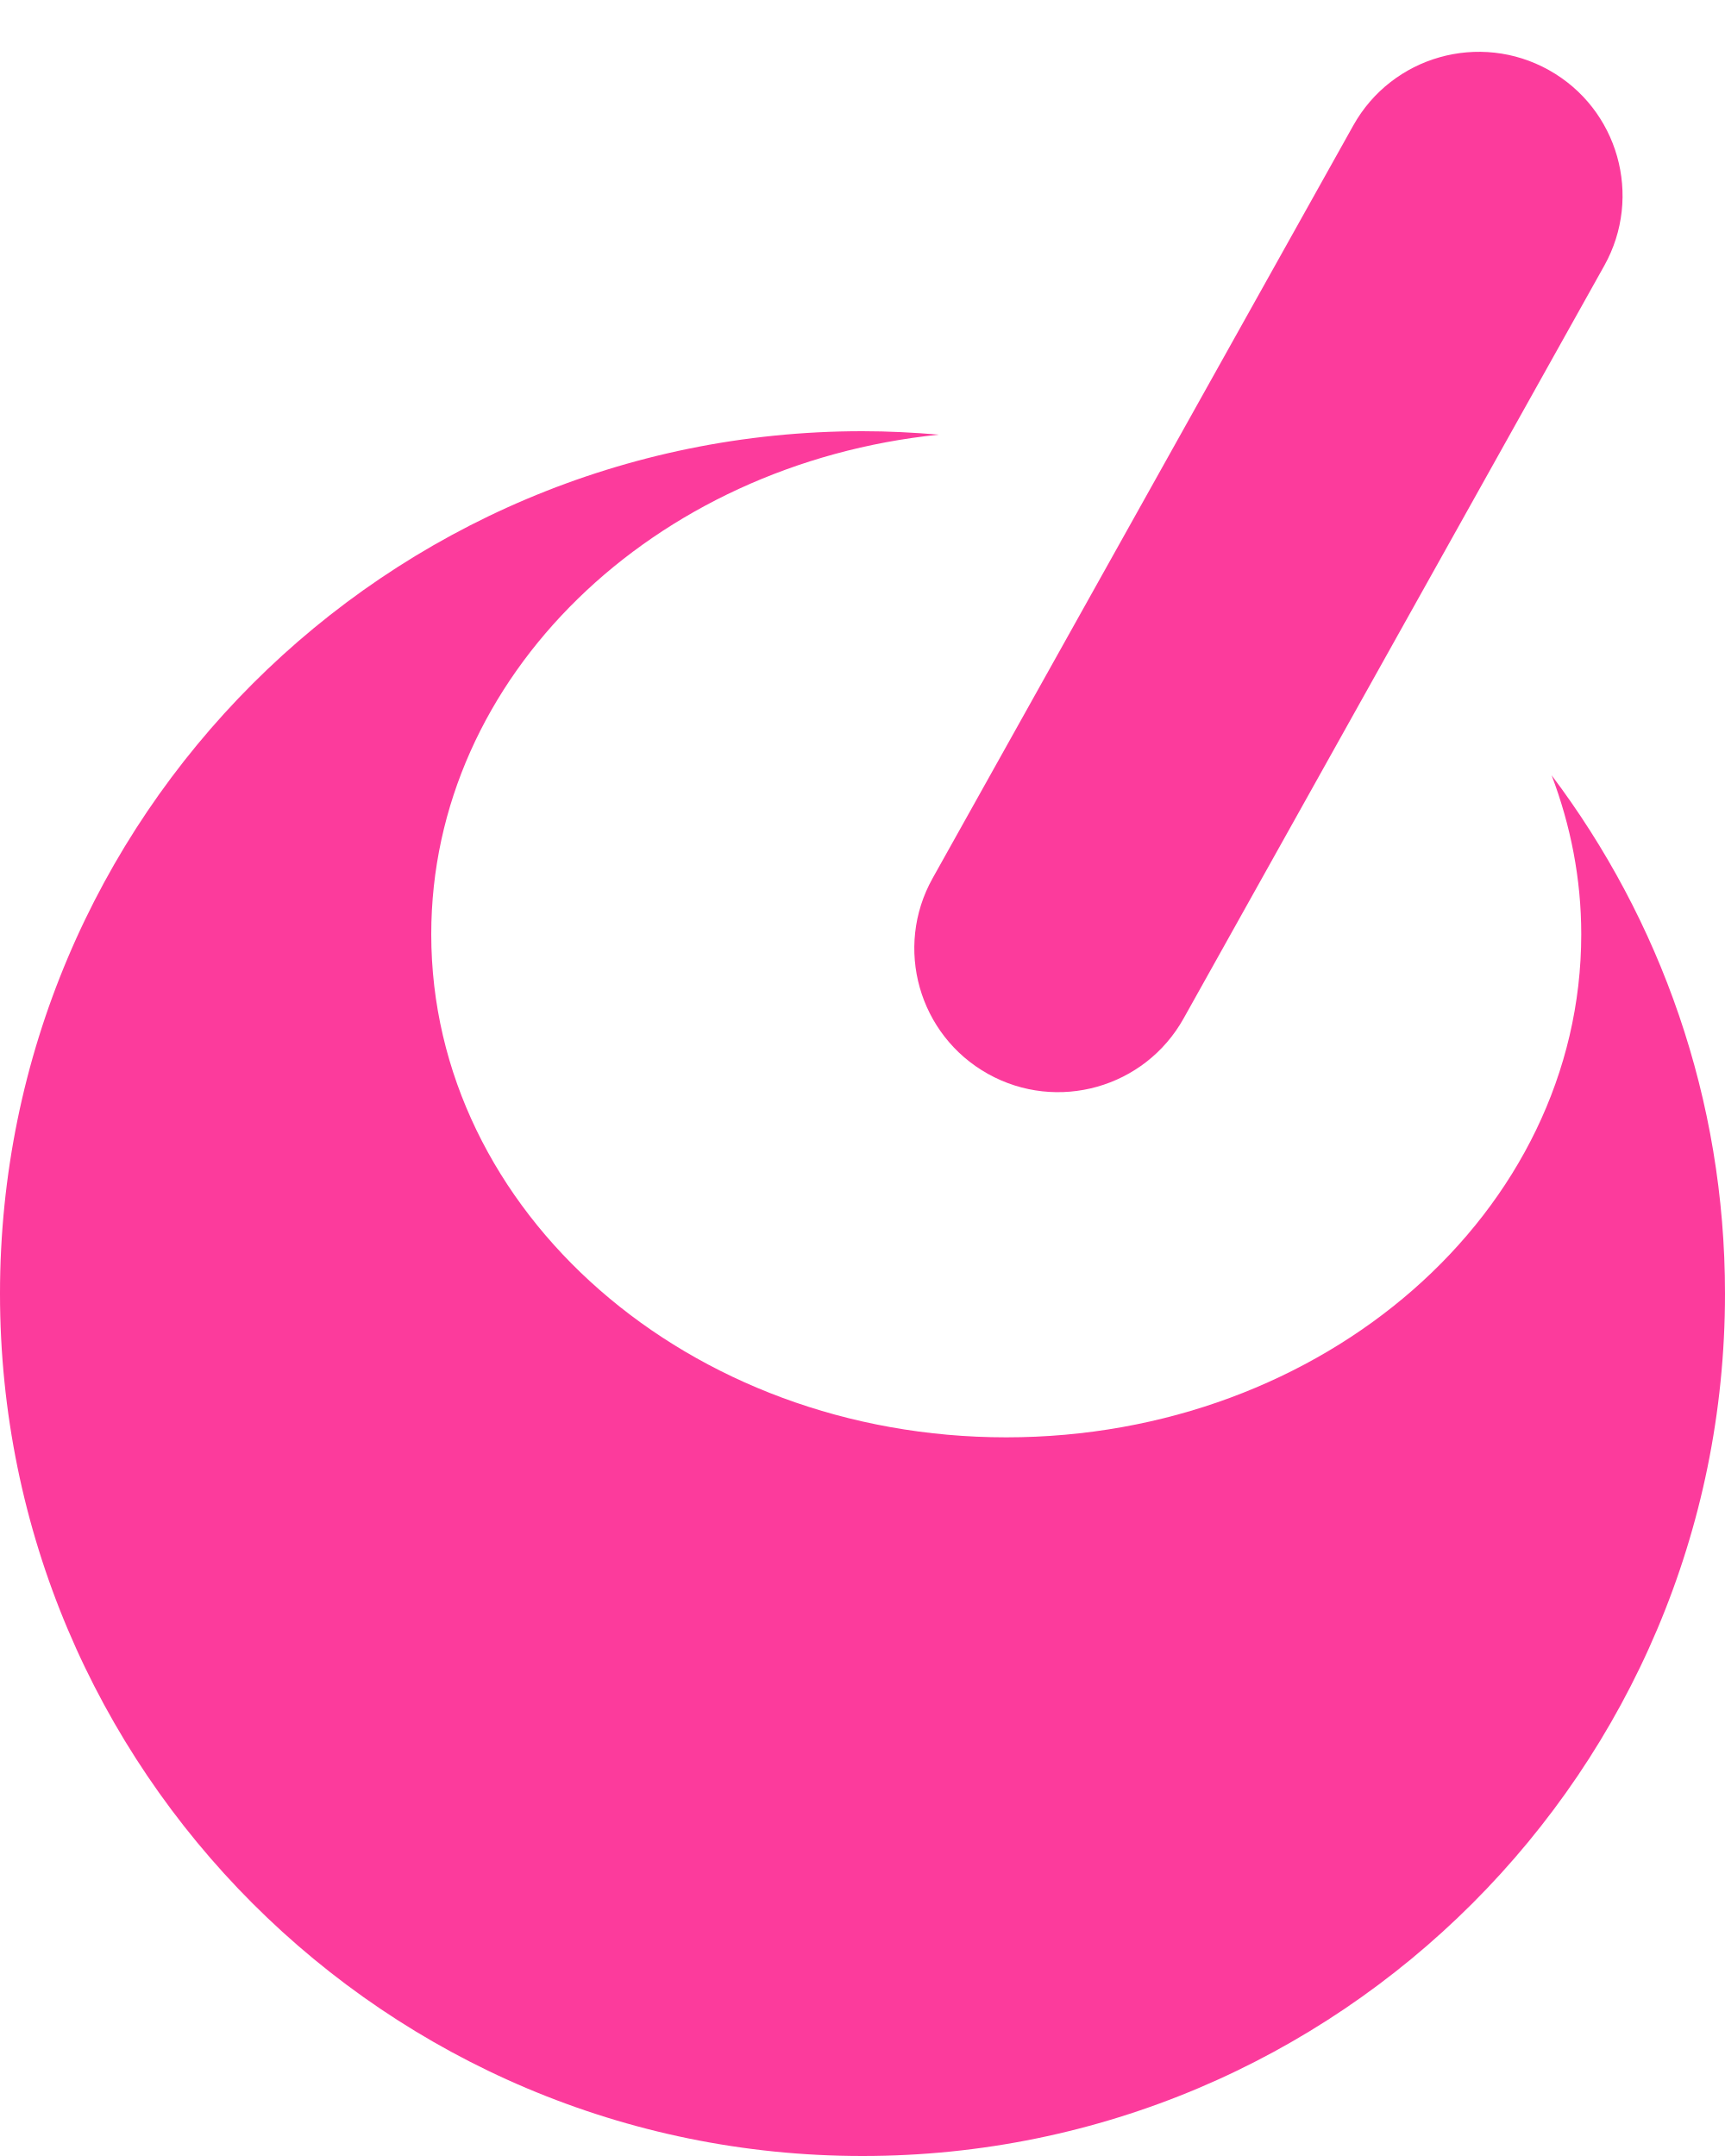
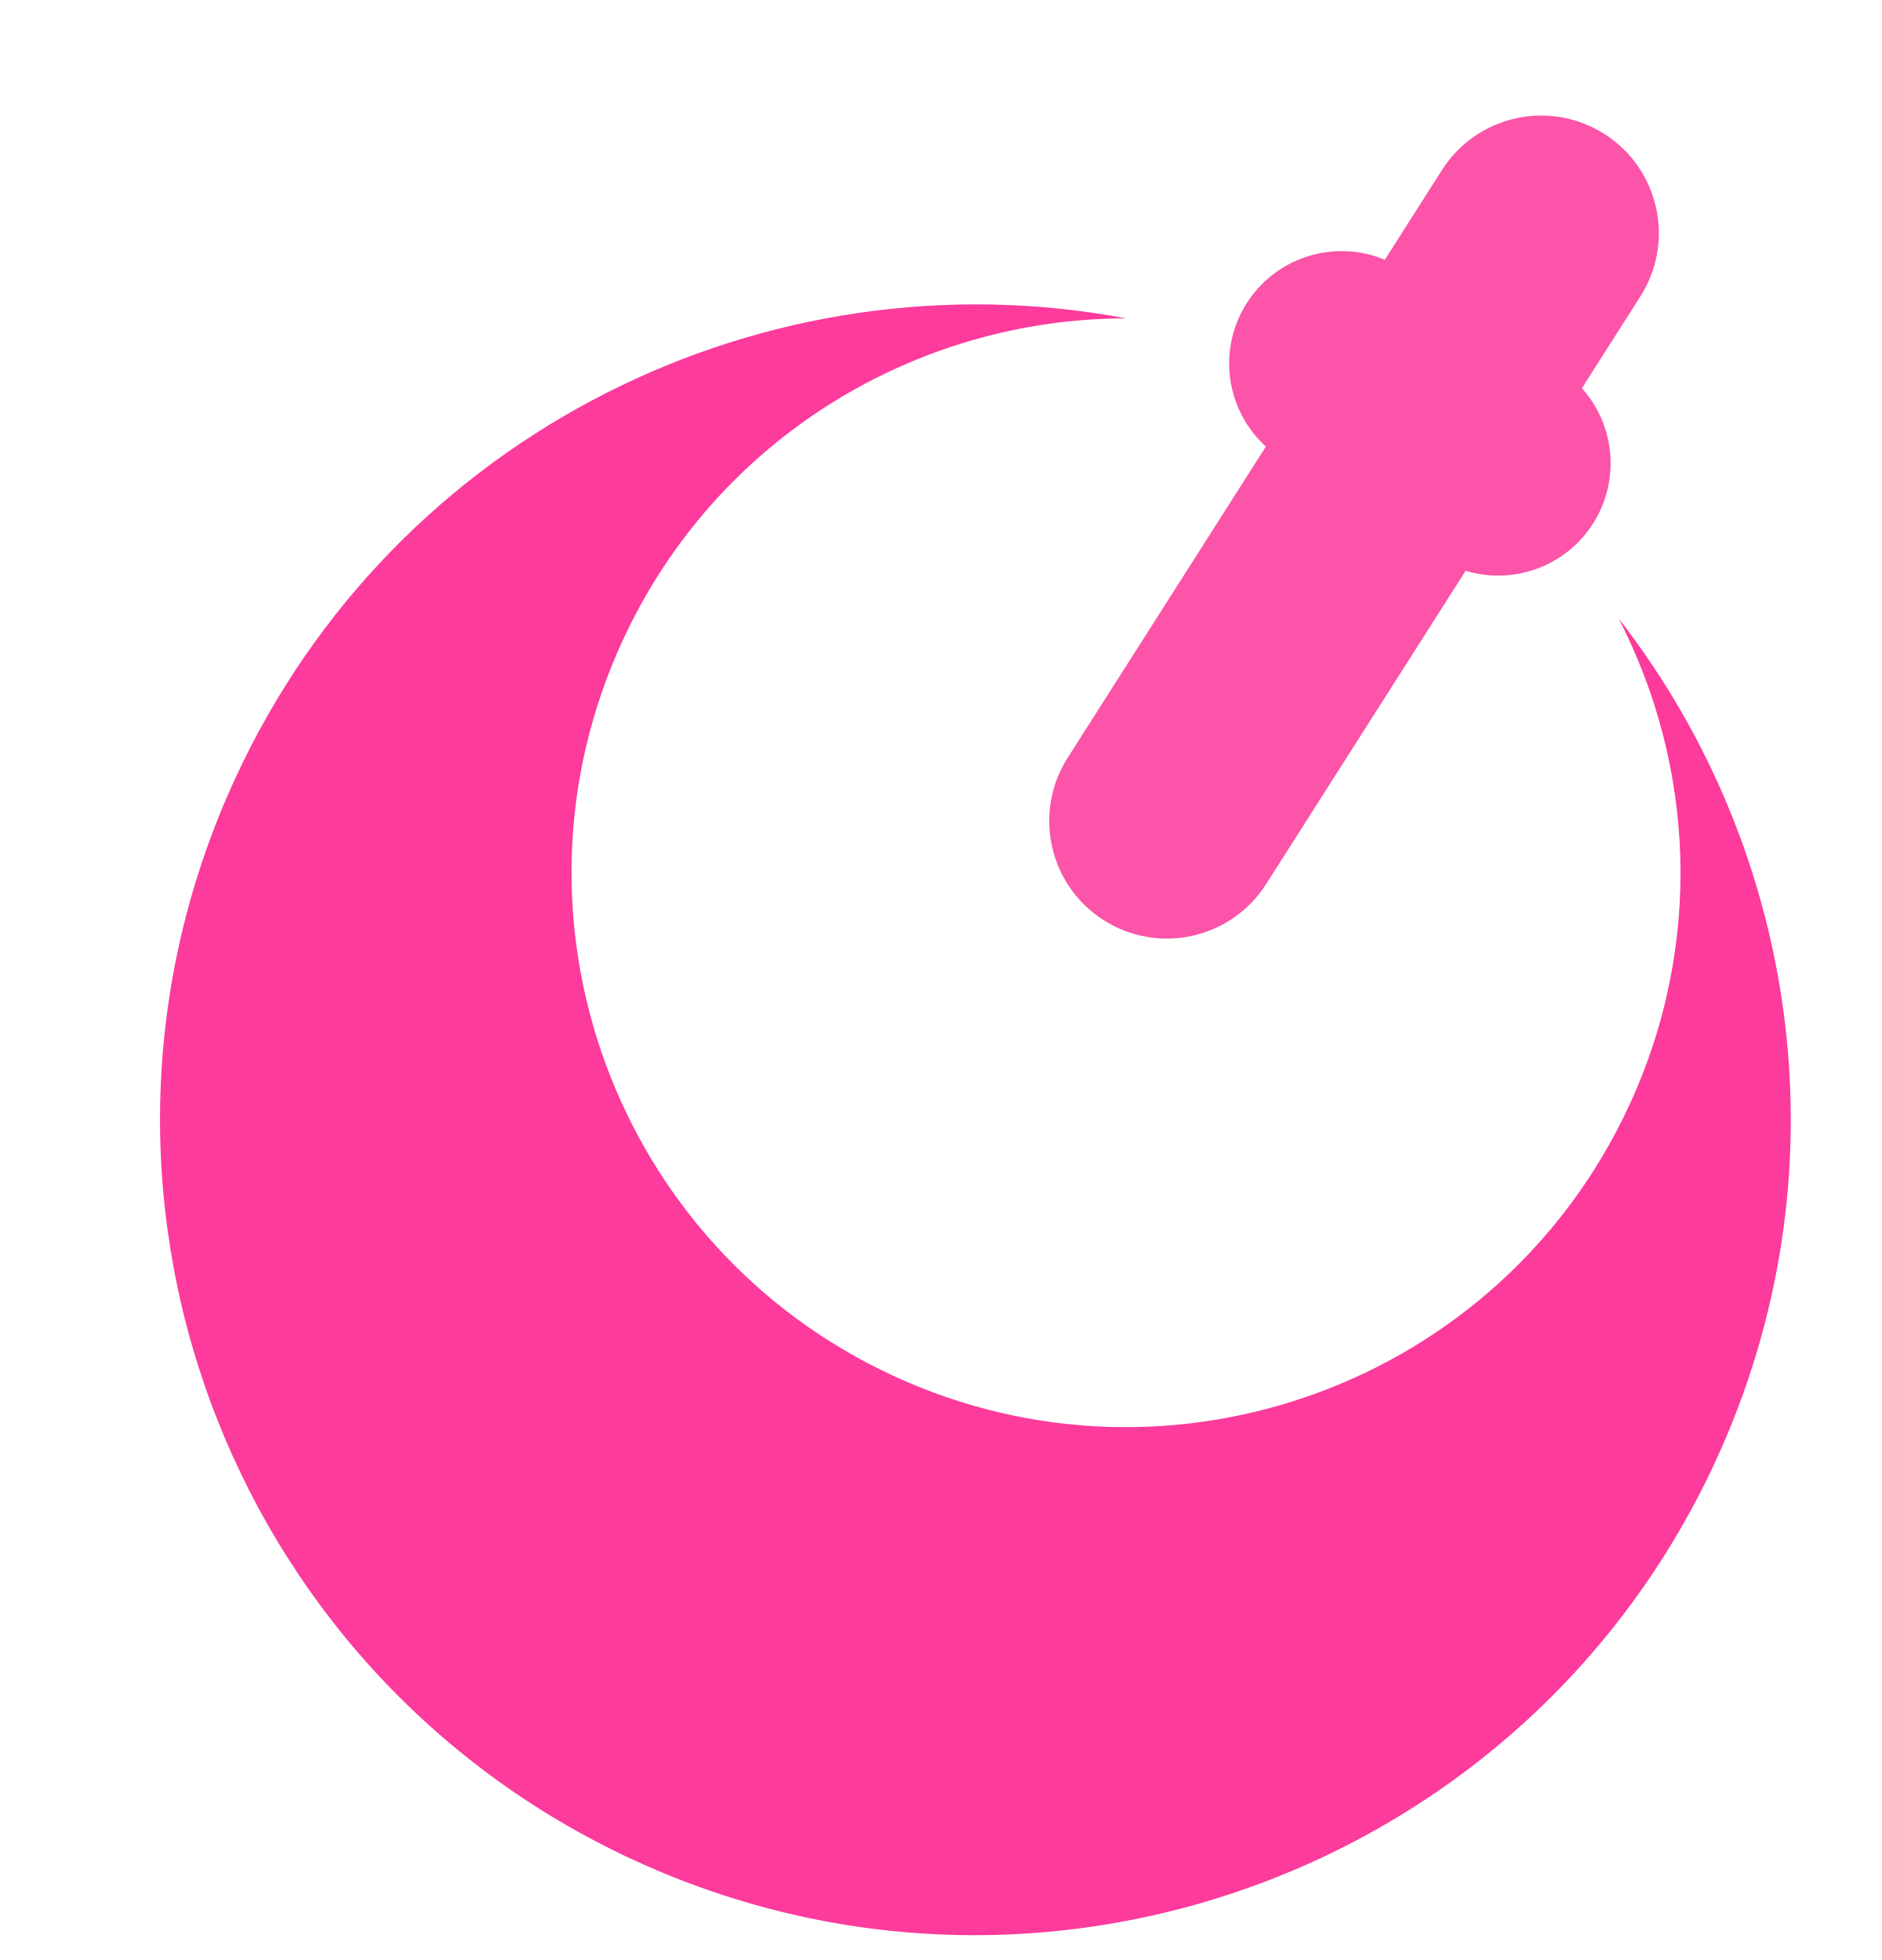
- <svg xmlns="http://www.w3.org/2000/svg" width="12" height="15" viewBox="0 0 12 15" fill="none">
-   <rect x="9.902" width="2" height="8" rx="1" transform="rotate(29.195 9.90222 0)" fill="#FC3B9C" />
-   <path d="M6 3C6.179 3 6.356 3.009 6.531 3.024C4.543 3.228 3 4.706 3 6.5C3 8.433 4.791 10 7 10C9.209 10 11 8.433 11 6.5C11 6.113 10.926 5.742 10.794 5.394C11.55 6.398 12 7.646 12 9C12 12.314 9.314 15 6 15C2.686 15 0 12.314 0 9C0 5.686 2.686 3 6 3Z" fill="#FC3B9C" />
+ <svg xmlns="http://www.w3.org/2000/svg" width="48" height="50" viewBox="0 0 48 50" fill="none">
+   <path d="M28.721 8.122C23.382 8.124 18.273 11.165 15.886 16.329C12.608 23.417 15.697 31.82 22.785 35.098C29.872 38.375 38.275 35.286 41.553 28.198C43.456 24.081 43.212 19.52 41.283 15.777C45.906 21.722 47.127 29.981 43.748 37.29C38.927 47.716 26.569 52.262 16.148 47.443C5.726 42.623 1.187 30.264 6.008 19.839C10.092 11.008 19.58 6.398 28.721 8.122Z" fill="#FC3B9C" />
+   <rect x="38.389" y="1.806" width="6" height="23.777" rx="3" transform="rotate(32.4856 38.3888 1.80609)" fill="#fb54a8" />
+   <rect x="33.338" y="5.315" width="10.47" height="5.733" rx="2.867" transform="rotate(32.4856 33.3376 5.31467)" fill="#fb54a8" />
</svg>
